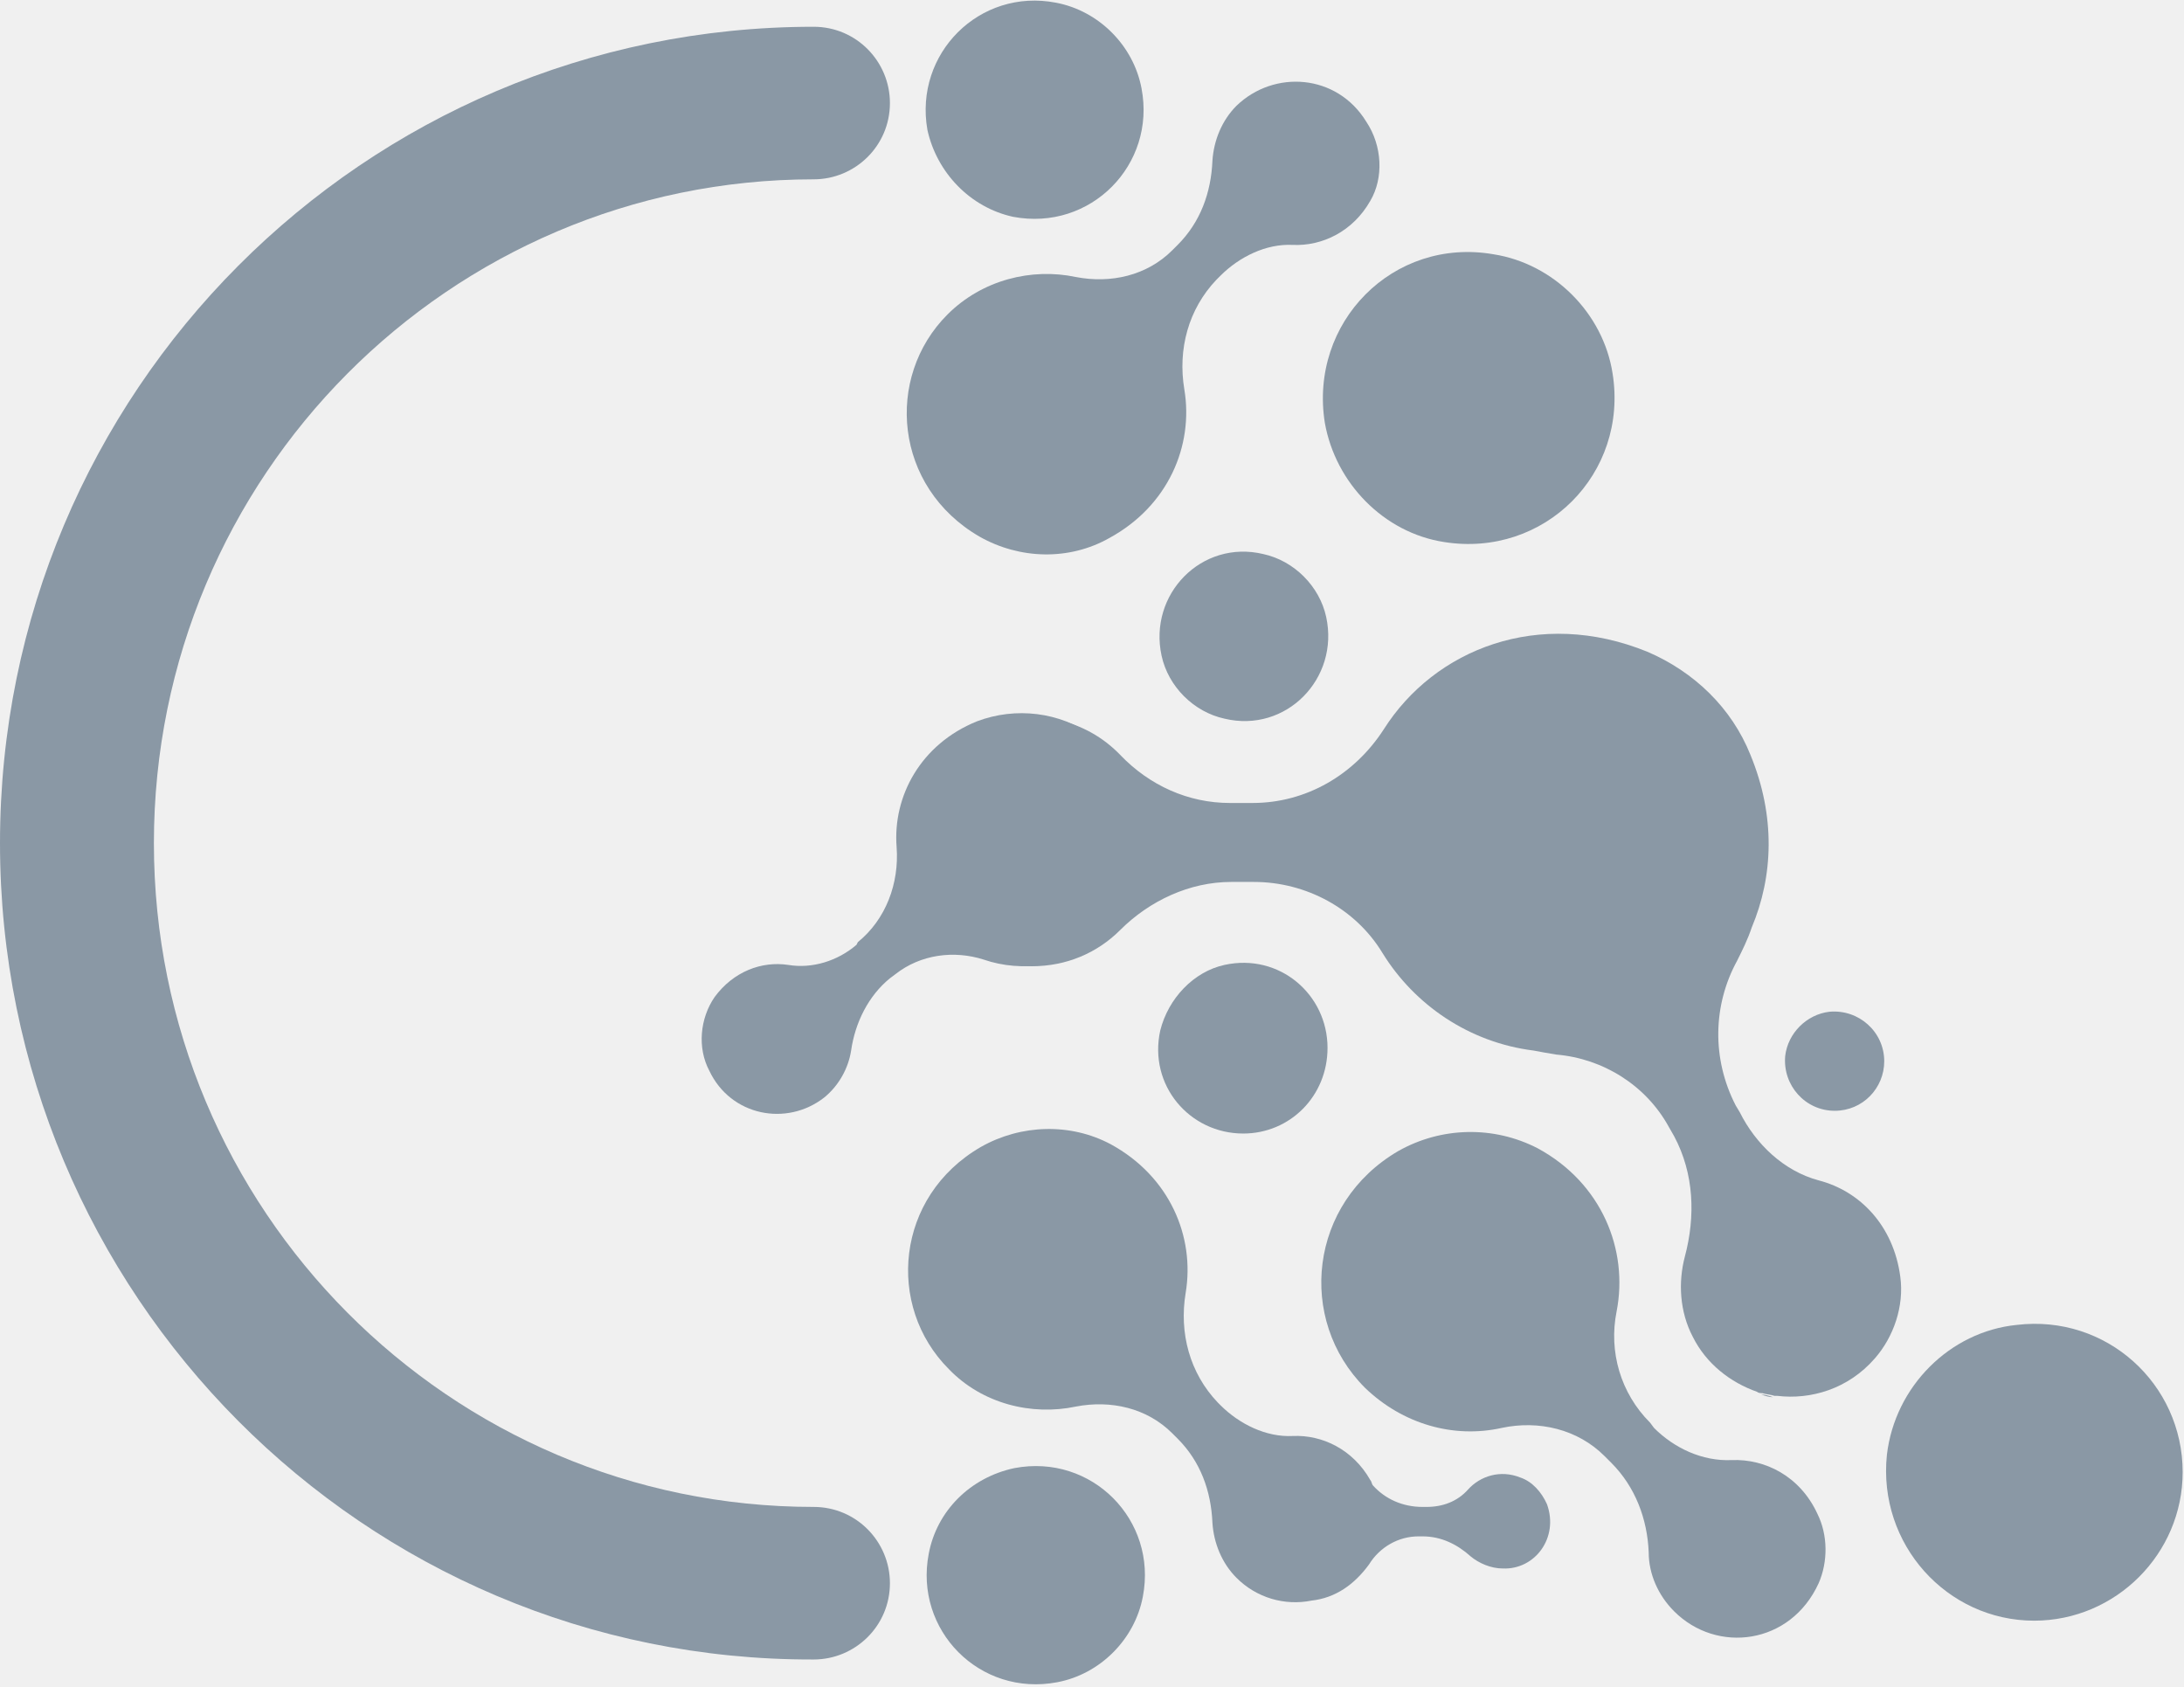
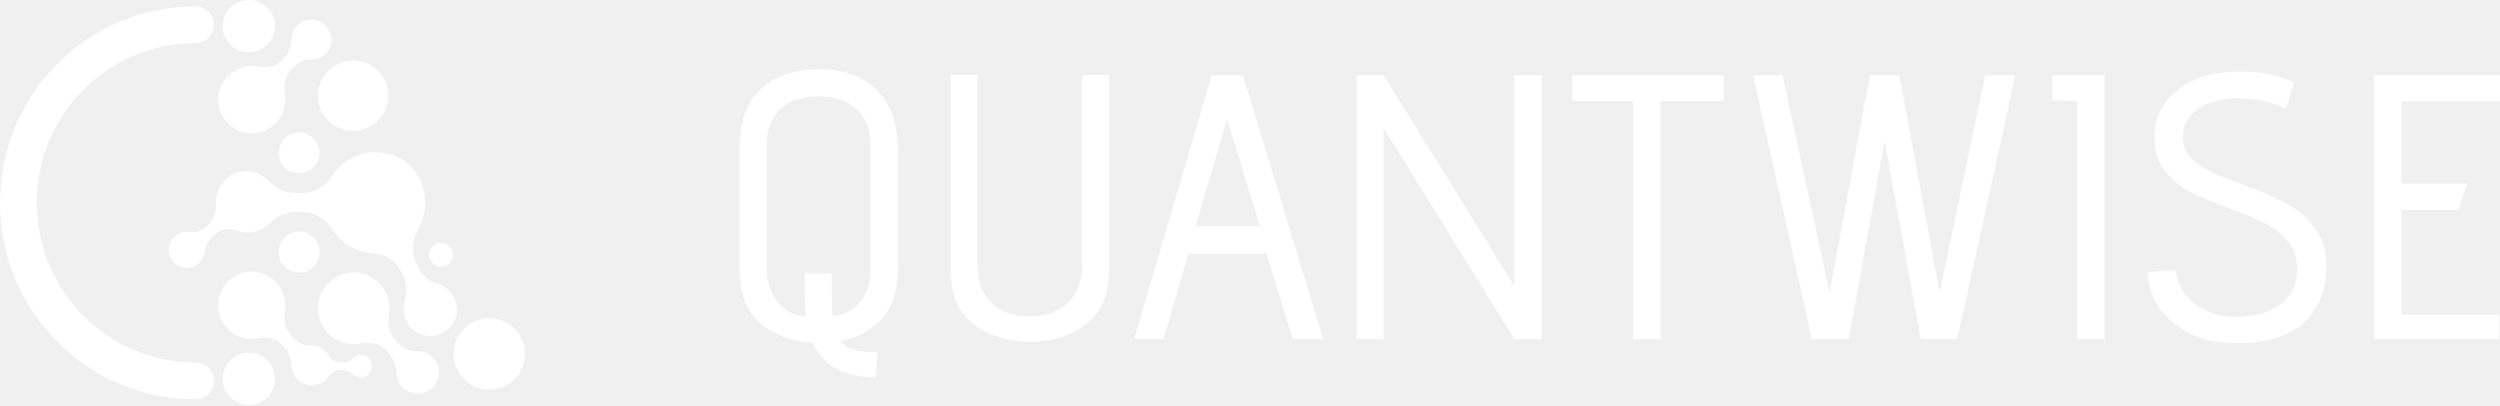
- <svg xmlns="http://www.w3.org/2000/svg" version="1.1" id="Capa_1" x="0px" y="0px" viewBox="0 0 163.2 126" style="enable-background:new 0 0 163.2 126;" xml:space="preserve">
-   <style type="text/css">
- 	.st0{fill:#8A98A5;}
- 	.st1{fill-rule:evenodd;clip-rule:evenodd;fill:#8A98A5;}
- </style>
-   <path class="st0" d="M86.7,77c-0.9,4.1,2.2,7.7,6.2,7.7l0,0c3.5,0,6.3-2.8,6.3-6.4c0-4-3.6-7.1-7.7-6.2C89.2,72.6,87.3,74.6,86.7,77  L86.7,77z" />
-   <path class="st0" d="M98,119.6c-2,0.4-4.1-0.2-5.6-1.7h0c-1.1-1.1-1.7-2.6-1.8-4.1c-0.1-2.4-0.9-4.6-2.6-6.3l-0.4-0.4  c-1.9-1.9-4.6-2.5-7.2-2c-3.3,0.7-7-0.2-9.5-2.8c-4.7-4.7-4-12.9,2.4-16.6c3-1.7,6.7-1.8,9.7-0.2c4.4,2.4,6.3,6.9,5.6,11.1  c-0.5,3,0.3,6,2.4,8.2l0.2,0.2c1.4,1.4,3.4,2.4,5.4,2.3c2.2-0.1,4.5,1,5.8,3.3c0.1,0.1,0.1,0.3,0.2,0.4c0.9,1,2.2,1.6,3.7,1.6h0.3  c1.2,0,2.3-0.4,3.1-1.3c0.9-1,2.4-1.5,3.9-0.9c0.9,0.3,1.6,1.1,2,2c0.9,2.5-0.9,4.9-3.3,4.8c-0.9,0-1.8-0.4-2.4-0.9  c-1-0.9-2.2-1.5-3.6-1.5h-0.3c-1.5,0-2.9,0.8-3.7,2.1C101.2,118.4,99.8,119.4,98,119.6L98,119.6z" />
-   <path class="st0" d="M69.4,116.1c-1.1,5.7,3.8,10.7,9.6,9.6c3.2-0.6,5.8-3.2,6.4-6.4c1.1-5.7-3.8-10.7-9.6-9.6  C72.5,110.4,70,112.9,69.4,116.1L69.4,116.1z" />
-   <path class="st0" d="M86.8,49c-1-4.6,3-8.7,7.6-7.6c2.3,0.5,4.2,2.4,4.7,4.7c1,4.6-3,8.7-7.6,7.6C89.2,53.2,87.3,51.3,86.8,49z" />
-   <path class="st0" d="M102.1,9.1c-2.2-3.6-6.9-3.9-9.7-1.2v0c-1.1,1.1-1.7,2.6-1.8,4.1c-0.1,2.4-0.9,4.6-2.6,6.3l-0.4,0.4  c-1.9,1.9-4.6,2.5-7.2,2c-3.3-0.7-7,0.2-9.6,2.8c-4.7,4.7-4,12.9,2.4,16.6c3,1.7,6.7,1.8,9.7,0.1c4.4-2.4,6.3-6.9,5.6-11.1  c-0.5-3,0.3-6,2.4-8.2l0.3-0.3c1.4-1.4,3.4-2.4,5.4-2.3c2.2,0.1,4.5-1,5.8-3.3C103.4,13.3,103.3,10.9,102.1,9.1L102.1,9.1z" />
-   <path class="st0" d="M99,31.6c-1.2-7.5,5.1-13.9,12.6-12.6l0,0c4.5,0.7,8.2,4.4,8.9,8.9c1.2,7.5-5.1,13.8-12.6,12.6  C103.4,39.8,99.8,36.1,99,31.6L99,31.6z" />
-   <path class="st0" d="M69.3,9.7C68.3,4,73.2-0.9,78.9,0.2c3.2,0.6,5.8,3.2,6.4,6.4c1.1,5.7-3.8,10.7-9.6,9.6  C72.5,15.5,70,12.9,69.3,9.7z" />
-   <path class="st0" d="M135.9,118.3c-2.1,4.6-7.6,5.3-10.8,2.1c-1.2-1.2-1.9-2.8-1.9-4.4c-0.1-2.5-1-4.9-2.8-6.7l-0.5-0.5  c-2-2-4.9-2.7-7.7-2.1c-3.6,0.8-7.4-0.3-10.2-3c-5.1-5.1-4.2-13.8,2.5-17.7c3.2-1.8,7.1-1.9,10.4-0.2c4.8,2.6,6.8,7.6,5.9,12.2  c-0.6,3,0.3,6.1,2.5,8.3l0.3,0.4c1.5,1.5,3.6,2.5,5.8,2.4c2.5-0.1,5.1,1.2,6.4,4C136.6,114.7,136.6,116.7,135.9,118.3L135.9,118.3z" />
-   <path class="st0" d="M142,95.4c-0.5-3.8-3-6.4-6.1-7.2c-2.6-0.7-4.7-2.7-5.9-5.1l-0.3-0.5c-1.8-3.5-1.7-7.5,0.1-10.8  c0.4-0.8,0.8-1.6,1.1-2.5c0,0,0,0,0,0c1.6-3.8,1.8-8.3-0.1-12.9c-1.4-3.5-4.2-6.2-7.7-7.7c-8.1-3.3-15.9-0.2-19.7,5.8  c-2.2,3.4-5.8,5.5-9.8,5.5h-1.7c-3.1,0-6-1.3-8.2-3.6c-2.5-2.6-6.5-3.7-10.6-2c-2,0.8-3.6,2.5-4.5,4.5c-2.8,6.8,2.1,13.3,8.5,13.3  c2.6,0,4.9-1,6.6-2.7c2.2-2.2,5.2-3.6,8.3-3.6h1.7c3.9,0,7.6,2,9.6,5.3c2.4,3.9,6.5,6.7,11.3,7.3c0,0,0,0,0,0  c0.5,0.1,1.1,0.2,1.7,0.3c3.5,0.3,6.7,2.3,8.4,5.4l0.4,0.7c1.5,2.8,1.6,6,0.8,9c-0.5,1.9-0.4,4.1,0.6,6c1,2,2.8,3.4,4.8,4.1  c0.1,0.1,0.3,0.1,0.4,0.1c0.3,0.1,0.6,0.1,0.9,0.2c0.1,0,0.1,0,0.2,0c2.5,0.3,5.3-0.5,7.3-2.8C141.5,99.9,142.3,97.6,142,95.4  L142,95.4z" />
-   <path class="st0" d="M132.5,104.4c-0.3,0-0.6-0.1-0.9-0.2C131.9,104.2,132.2,104.3,132.5,104.4z" />
-   <path class="st0" d="M141,108.7c-0.7,6.7,4.5,12.4,11,12.4c6.1,0,11.1-5,11.1-11.1c0-6.6-5.7-11.8-12.4-11  C145.7,99.5,141.6,103.6,141,108.7L141,108.7z" />
-   <path class="st0" d="M137.1,83c-2.2,0-3.9-1.9-3.7-4.1c0.2-1.7,1.6-3.1,3.3-3.3c2.2-0.2,4.1,1.5,4.1,3.7  C140.8,81.3,139.2,83,137.1,83z" />
-   <path class="st0" d="M53,80c1.6,3.4,5.8,4.2,8.6,2l0,0c1.1-0.9,1.8-2.2,2-3.5c0.3-2.1,1.3-4.1,2.9-5.4l0.4-0.3  c1.9-1.5,4.4-1.8,6.6-1.1c2.9,1,6.3,0.5,8.8-1.6c4.7-3.8,4.8-11.2-0.6-15.1c-2.5-1.8-5.8-2.2-8.7-1.1c-4.2,1.7-6.3,5.6-6,9.4  c0.2,2.7-0.8,5.4-2.9,7.1L64,70.6c-1.4,1.2-3.3,1.8-5.1,1.5c-2-0.3-4.1,0.5-5.5,2.4C52.3,76.1,52.1,78.3,53,80L53,80z" />
-   <path class="st1" d="M60.8,13.4c-27.2,0-49.3,22.2-49.3,49.6c0,27.4,22.1,49.6,49.3,49.6c3.2,0,5.7,2.6,5.7,5.7  c0,3.2-2.6,5.7-5.7,5.7C27.2,124.1,0,96.7,0,63S27.2,2,60.8,2c3.2,0,5.7,2.6,5.7,5.7C66.5,10.9,63.9,13.4,60.8,13.4z" />
+ <svg xmlns="http://www.w3.org/2000/svg" width="777" height="126" viewBox="0 0 777 126" fill="none">
+   <path d="M272.241 117.211C262.405 117.289 255.848 113.737 252.57 106.555C246.403 106.243 241.055 104.292 236.528 100.701C232.078 97.032 229.854 91.372 229.854 83.722V46.018C229.854 37.978 232.039 31.889 236.411 27.752C240.86 23.614 246.949 21.546 254.677 21.546C262.405 21.546 268.377 23.732 272.592 28.103C276.886 32.475 279.033 38.485 279.033 46.135V83.722C279.033 90.436 277.315 95.627 273.88 99.296C270.446 102.887 266.191 105.111 261.117 105.97C262.132 107.219 263.537 108.117 265.333 108.663C267.128 109.21 269.587 109.483 272.71 109.483L272.241 117.211ZM270.602 45.316C270.602 40.554 269.197 36.807 266.387 34.075C263.576 31.343 259.595 29.977 254.443 29.977C249.291 29.977 245.31 31.304 242.5 33.958C239.689 36.612 238.284 40.398 238.284 45.316V83.605C238.284 87.586 239.377 90.982 241.563 93.792C243.827 96.525 246.793 98.047 250.462 98.359C250.228 96.954 250.111 94.729 250.111 91.685V85.01H258.541V91.567C258.541 94.69 258.619 96.915 258.775 98.242C262.444 97.852 265.333 96.329 267.44 93.675C269.548 91.021 270.602 87.625 270.602 83.488V45.316Z" fill="white" />
+   <path d="M344.702 23.302V83.605C344.702 91.49 342.282 97.227 337.442 100.818C332.68 104.409 326.904 106.204 320.112 106.204C313.321 106.204 307.505 104.409 302.665 100.818C297.825 97.227 295.405 91.49 295.405 83.605V23.302H303.836V82.668C303.836 87.508 305.28 91.333 308.169 94.144C311.135 96.954 315.077 98.359 319.995 98.359C324.991 98.359 328.933 96.954 331.821 94.144C334.788 91.333 336.271 87.508 336.271 82.668V23.302H344.702Z" fill="white" />
+   <path d="M393.694 78.921H369.339L361.611 105.385H352.477L376.599 23.419H386.317L411.258 105.385H401.774L393.694 78.921ZM371.564 70.257H391.586L381.399 37.002L371.564 70.257Z" fill="white" />
+   <path d="M430.033 39.812V105.385H421.602V23.419H430.033L470.664 88.874V23.419H479.212V105.385H470.664L430.033 39.812Z" fill="white" />
+   <path d="M507.595 31.382H488.625V23.419H535.697V31.382H516.025V105.385H507.595V31.382Z" fill="white" />
+   <path d="M585.736 43.911L574.612 105.385H563.137L544.87 23.419H554.004L568.64 90.865L581.169 23.419H590.302L602.831 90.865L617 23.419H626.367L608.335 105.385H596.977L585.736 43.911Z" fill="white" />
+   <path d="M645.64 31.382L637.912 31.148V23.419H654.071V105.385H645.64V31.382Z" fill="white" />
+   <path d="M676.236 83.957C676.47 86.454 677.368 88.835 678.929 91.099C680.568 93.285 682.754 95.08 685.486 96.485C688.218 97.812 691.38 98.476 694.971 98.476C700.513 98.476 705.041 97.227 708.554 94.729C712.144 92.153 713.94 88.445 713.94 83.605C713.94 80.171 713.003 77.321 711.13 75.057C709.256 72.716 706.953 70.881 704.221 69.554C701.489 68.149 697.742 66.549 692.98 64.753C687.906 62.88 683.808 61.162 680.685 59.601C677.563 57.962 674.909 55.776 672.723 53.044C670.615 50.234 669.562 46.682 669.562 42.389C669.562 38.954 670.537 35.714 672.489 32.67C674.44 29.547 677.368 27.049 681.271 25.176C685.252 23.224 690.131 22.248 695.907 22.248C699.733 22.248 702.894 22.522 705.392 23.068C707.89 23.614 710.427 24.512 713.003 25.761L710.427 33.724C705.587 31.616 700.825 30.562 696.142 30.562C690.599 30.562 686.228 31.694 683.027 33.958C679.905 36.144 678.383 39.149 678.461 42.974C678.461 45.316 679.28 47.345 680.92 49.063C682.559 50.702 684.589 52.107 687.008 53.278C689.428 54.449 692.707 55.776 696.844 57.259C702.387 59.289 706.914 61.24 710.427 63.114C713.94 64.909 716.906 67.446 719.326 70.725C721.824 73.925 723.073 77.946 723.073 82.786C723.073 89.967 720.77 95.744 716.165 100.115C711.637 104.487 704.611 106.673 695.088 106.673C689.311 106.673 684.354 105.619 680.217 103.511C676.158 101.325 673.035 98.554 670.85 95.197C668.742 91.763 667.61 88.211 667.454 84.542L676.236 83.957Z" fill="white" />
+   <path d="M737.891 23.419H777V31.499H746.322V57.025H766.813L764.12 65.222H746.322V97.773H776.766V105.385H737.891V23.419Z" fill="white" />
+   <path d="M86.747 76.996C85.888 81.104 88.995 84.726 92.949 84.726L92.961 84.714C96.462 84.714 99.306 81.876 99.306 78.357C99.306 74.398 95.696 71.285 91.587 72.143C89.184 72.647 87.25 74.587 86.747 76.99V76.996Z" fill="white" />
+   <path d="M98.024 119.636C96.067 120.019 93.967 119.453 92.457 117.937H92.445C91.306 116.798 90.7 115.31 90.643 113.805C90.551 111.454 89.716 109.188 88.039 107.534L87.605 107.099C85.716 105.223 83.004 104.576 80.401 105.131C77.065 105.841 73.443 104.896 70.851 102.304C66.102 97.555 66.885 89.356 73.214 85.745C76.201 84.04 79.914 83.966 82.935 85.585C87.353 87.948 89.201 92.486 88.491 96.674C87.999 99.644 88.766 102.694 90.923 104.868L91.146 105.091C92.577 106.533 94.528 107.454 96.553 107.363C98.774 107.26 101.045 108.353 102.315 110.636C102.39 110.767 102.453 110.899 102.516 111.03C103.426 112.066 104.753 112.667 106.189 112.678H106.452C107.608 112.684 108.758 112.283 109.542 111.425C110.458 110.43 111.934 109.966 113.462 110.527C114.36 110.859 115.087 111.585 115.419 112.484C116.346 114.99 114.515 117.336 112.14 117.33C111.219 117.33 110.378 116.975 109.754 116.386C108.775 115.476 107.528 114.904 106.189 114.904H105.84C104.33 114.904 102.973 115.734 102.15 116.998C101.24 118.394 99.752 119.384 98.024 119.63V119.636Z" fill="white" />
+   <path d="M69.357 116.145C68.27 121.873 73.203 126.811 78.919 125.723C82.117 125.117 84.698 122.531 85.304 119.326C86.391 113.599 81.471 108.661 75.743 109.748C72.544 110.354 69.964 112.941 69.357 116.139V116.145Z" fill="white" />
+   <path d="M86.786 48.965C85.756 44.33 89.79 40.29 94.425 41.32C96.754 41.835 98.642 43.723 99.157 46.058C100.187 50.693 96.153 54.732 91.518 53.702C89.189 53.187 87.301 51.299 86.786 48.965Z" fill="white" />
+   <path d="M102.149 9.111C99.941 5.558 95.22 5.163 92.456 7.927V7.938C91.318 9.077 90.711 10.565 90.654 12.058C90.551 14.41 89.716 16.676 88.05 18.341L87.616 18.776C85.739 20.664 83.027 21.31 80.423 20.755C77.082 20.029 73.454 20.979 70.862 23.576C66.113 28.326 66.897 36.525 73.219 40.13C76.206 41.835 79.925 41.909 82.952 40.279C87.358 37.915 89.206 33.367 88.503 29.189C87.999 26.22 88.777 23.181 90.894 21.036L91.146 20.784C92.577 19.342 94.528 18.409 96.565 18.501C98.796 18.604 101.062 17.5 102.332 15.2C103.374 13.311 103.288 10.948 102.149 9.106V9.111Z" fill="white" />
+   <path d="M99.002 31.611C97.772 24.138 104.135 17.753 111.613 18.983L111.625 18.971C116.145 19.721 119.784 23.377 120.534 27.903C121.752 35.376 115.39 41.75 107.923 40.531C103.391 39.793 99.752 36.137 99.008 31.611H99.002Z" fill="white" />
+   <path d="M69.346 9.73C68.259 4.002 73.18 -0.936 78.907 0.151C82.106 0.758 84.686 3.344 85.293 6.543C86.38 12.27 81.448 17.208 75.732 16.121C72.533 15.514 69.953 12.928 69.346 9.73Z" fill="white" />
+   <path d="M135.909 118.308C133.82 122.862 128.276 123.56 125.129 120.408C123.91 119.183 123.264 117.598 123.201 115.99C123.098 113.484 122.211 111.07 120.426 109.301L119.962 108.838C117.942 106.841 115.047 106.143 112.278 106.738C108.719 107.493 104.856 106.486 102.087 103.717C97.023 98.647 97.858 89.899 104.61 86.048C107.786 84.228 111.751 84.148 114.978 85.876C119.808 88.462 121.759 93.492 120.837 98.058C120.231 101.039 121.181 104.117 123.378 106.332L123.721 106.687C125.255 108.22 127.32 109.21 129.489 109.113C132.018 109.004 134.604 110.337 135.892 113.112C136.647 114.749 136.647 116.666 135.903 118.302L135.909 118.308Z" fill="white" />
+   <path d="M141.991 95.386C141.511 91.581 138.947 89.006 135.886 88.171C133.265 87.461 131.177 85.493 129.941 83.078L129.666 82.529C127.893 79.05 127.938 75.016 129.798 71.697C130.244 70.896 130.61 70.055 130.897 69.18C130.897 69.18 130.897 69.176 130.897 69.168C132.522 65.415 132.716 60.9 130.811 56.311C129.369 52.855 126.571 50.074 123.115 48.644C115.064 45.319 107.254 48.489 103.403 54.469C101.234 57.833 97.624 60.008 93.618 60.008H91.936C88.829 60.008 85.894 58.686 83.714 56.449C81.202 53.862 77.185 52.752 73.083 54.492C71.074 55.339 69.449 56.964 68.614 58.978C65.781 65.741 70.668 72.247 77.071 72.247C79.628 72.247 81.951 71.205 83.634 69.534C85.86 67.297 88.789 65.895 91.942 65.895H93.618C97.532 65.895 101.194 67.898 103.26 71.217C105.697 75.136 109.806 77.894 114.589 78.489C114.595 78.495 114.601 78.495 114.612 78.495C115.161 78.615 115.711 78.707 116.271 78.764C119.808 79.113 122.989 81.053 124.625 84.205L125.003 84.938C126.456 87.724 126.588 90.94 125.753 93.961C125.209 95.901 125.375 98.035 126.359 99.958C127.395 101.972 129.14 103.379 131.137 104.026C131.28 104.078 131.423 104.123 131.572 104.163C131.881 104.243 132.195 104.312 132.516 104.352C132.567 104.364 132.619 104.369 132.676 104.375C135.205 104.701 137.929 103.854 140.012 101.577C141.528 99.912 142.26 97.623 141.986 95.386H141.991Z" fill="white" />
+   <path d="M132.522 104.353C132.196 104.319 131.881 104.25 131.578 104.164C131.887 104.244 132.201 104.313 132.522 104.353Z" fill="white" />
+   <path d="M141.013 108.742C140.274 115.448 145.498 121.124 152.05 121.124C158.184 121.124 163.156 116.146 163.156 110C163.156 103.443 157.486 98.213 150.791 98.951C145.704 99.518 141.579 103.649 141.018 108.742H141.013Z" fill="white" />
+   <path d="M137.111 82.97C134.919 82.97 133.168 81.07 133.414 78.827C133.603 77.122 134.982 75.743 136.687 75.554C138.93 75.308 140.83 77.059 140.83 79.251C140.83 81.305 139.165 82.97 137.111 82.97Z" fill="white" />
+   <path d="M52.987 80.009C54.633 83.406 58.831 84.207 61.572 81.988L61.573 81.978C62.703 81.064 63.387 79.787 63.58 78.452C63.895 76.352 64.858 74.398 66.51 73.061L66.941 72.712C68.803 71.195 71.298 70.872 73.582 71.616C76.511 72.584 79.856 72.075 82.427 69.989C87.137 66.177 87.209 58.746 81.877 54.914C79.358 53.101 76.028 52.683 73.158 53.86C68.982 55.564 66.893 59.47 67.13 63.285C67.301 65.997 66.316 68.649 64.213 70.374L63.963 70.576C62.544 71.735 60.705 72.387 58.886 72.112C56.893 71.809 54.756 72.586 53.399 74.529C52.286 76.125 52.139 78.254 52.987 80.014L52.987 80.009Z" fill="white" />
+   <path fill-rule="evenodd" clip-rule="evenodd" d="M60.763 13.412C33.55 13.412 11.438 35.6 11.438 63.033C11.438 90.467 33.55 112.654 60.763 112.654C63.921 112.654 66.482 115.215 66.482 118.373C66.482 121.531 63.921 124.092 60.763 124.092C27.176 124.092 0 96.726 0 63.033C0 29.341 27.176 1.975 60.763 1.975C63.921 1.975 66.482 4.535 66.482 7.693C66.482 10.852 63.921 13.412 60.763 13.412Z" fill="white" />
</svg>
